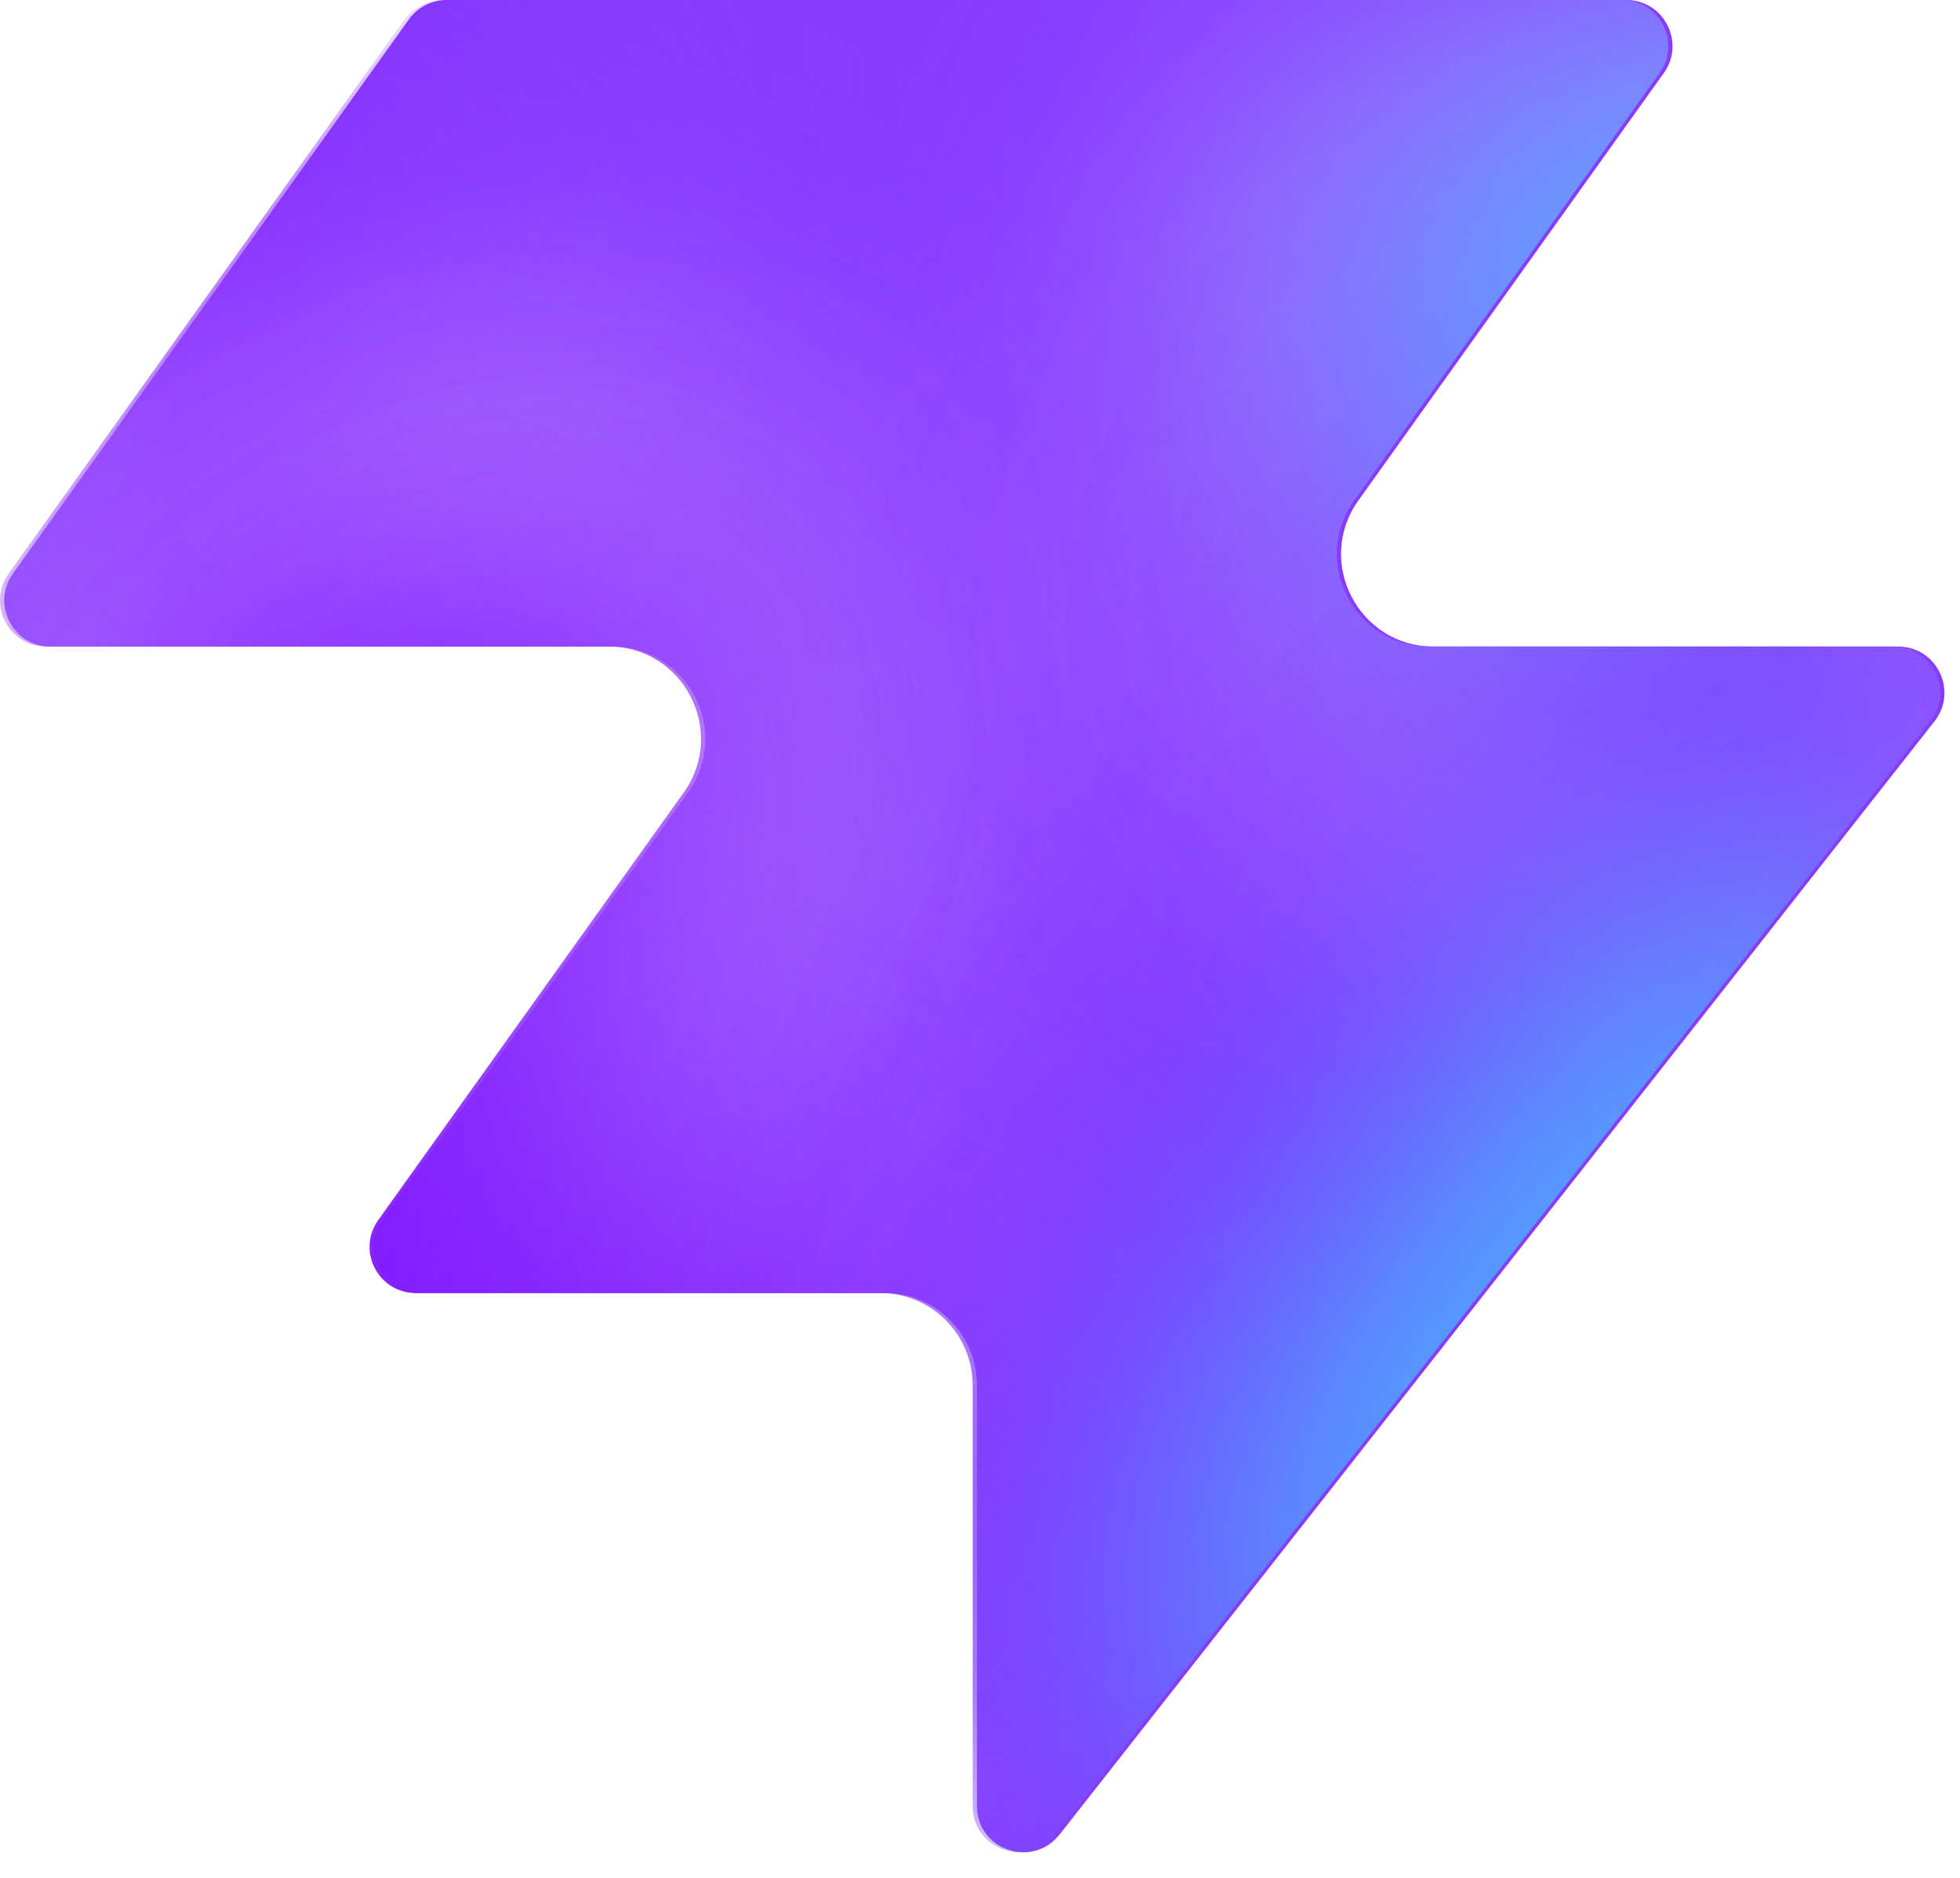
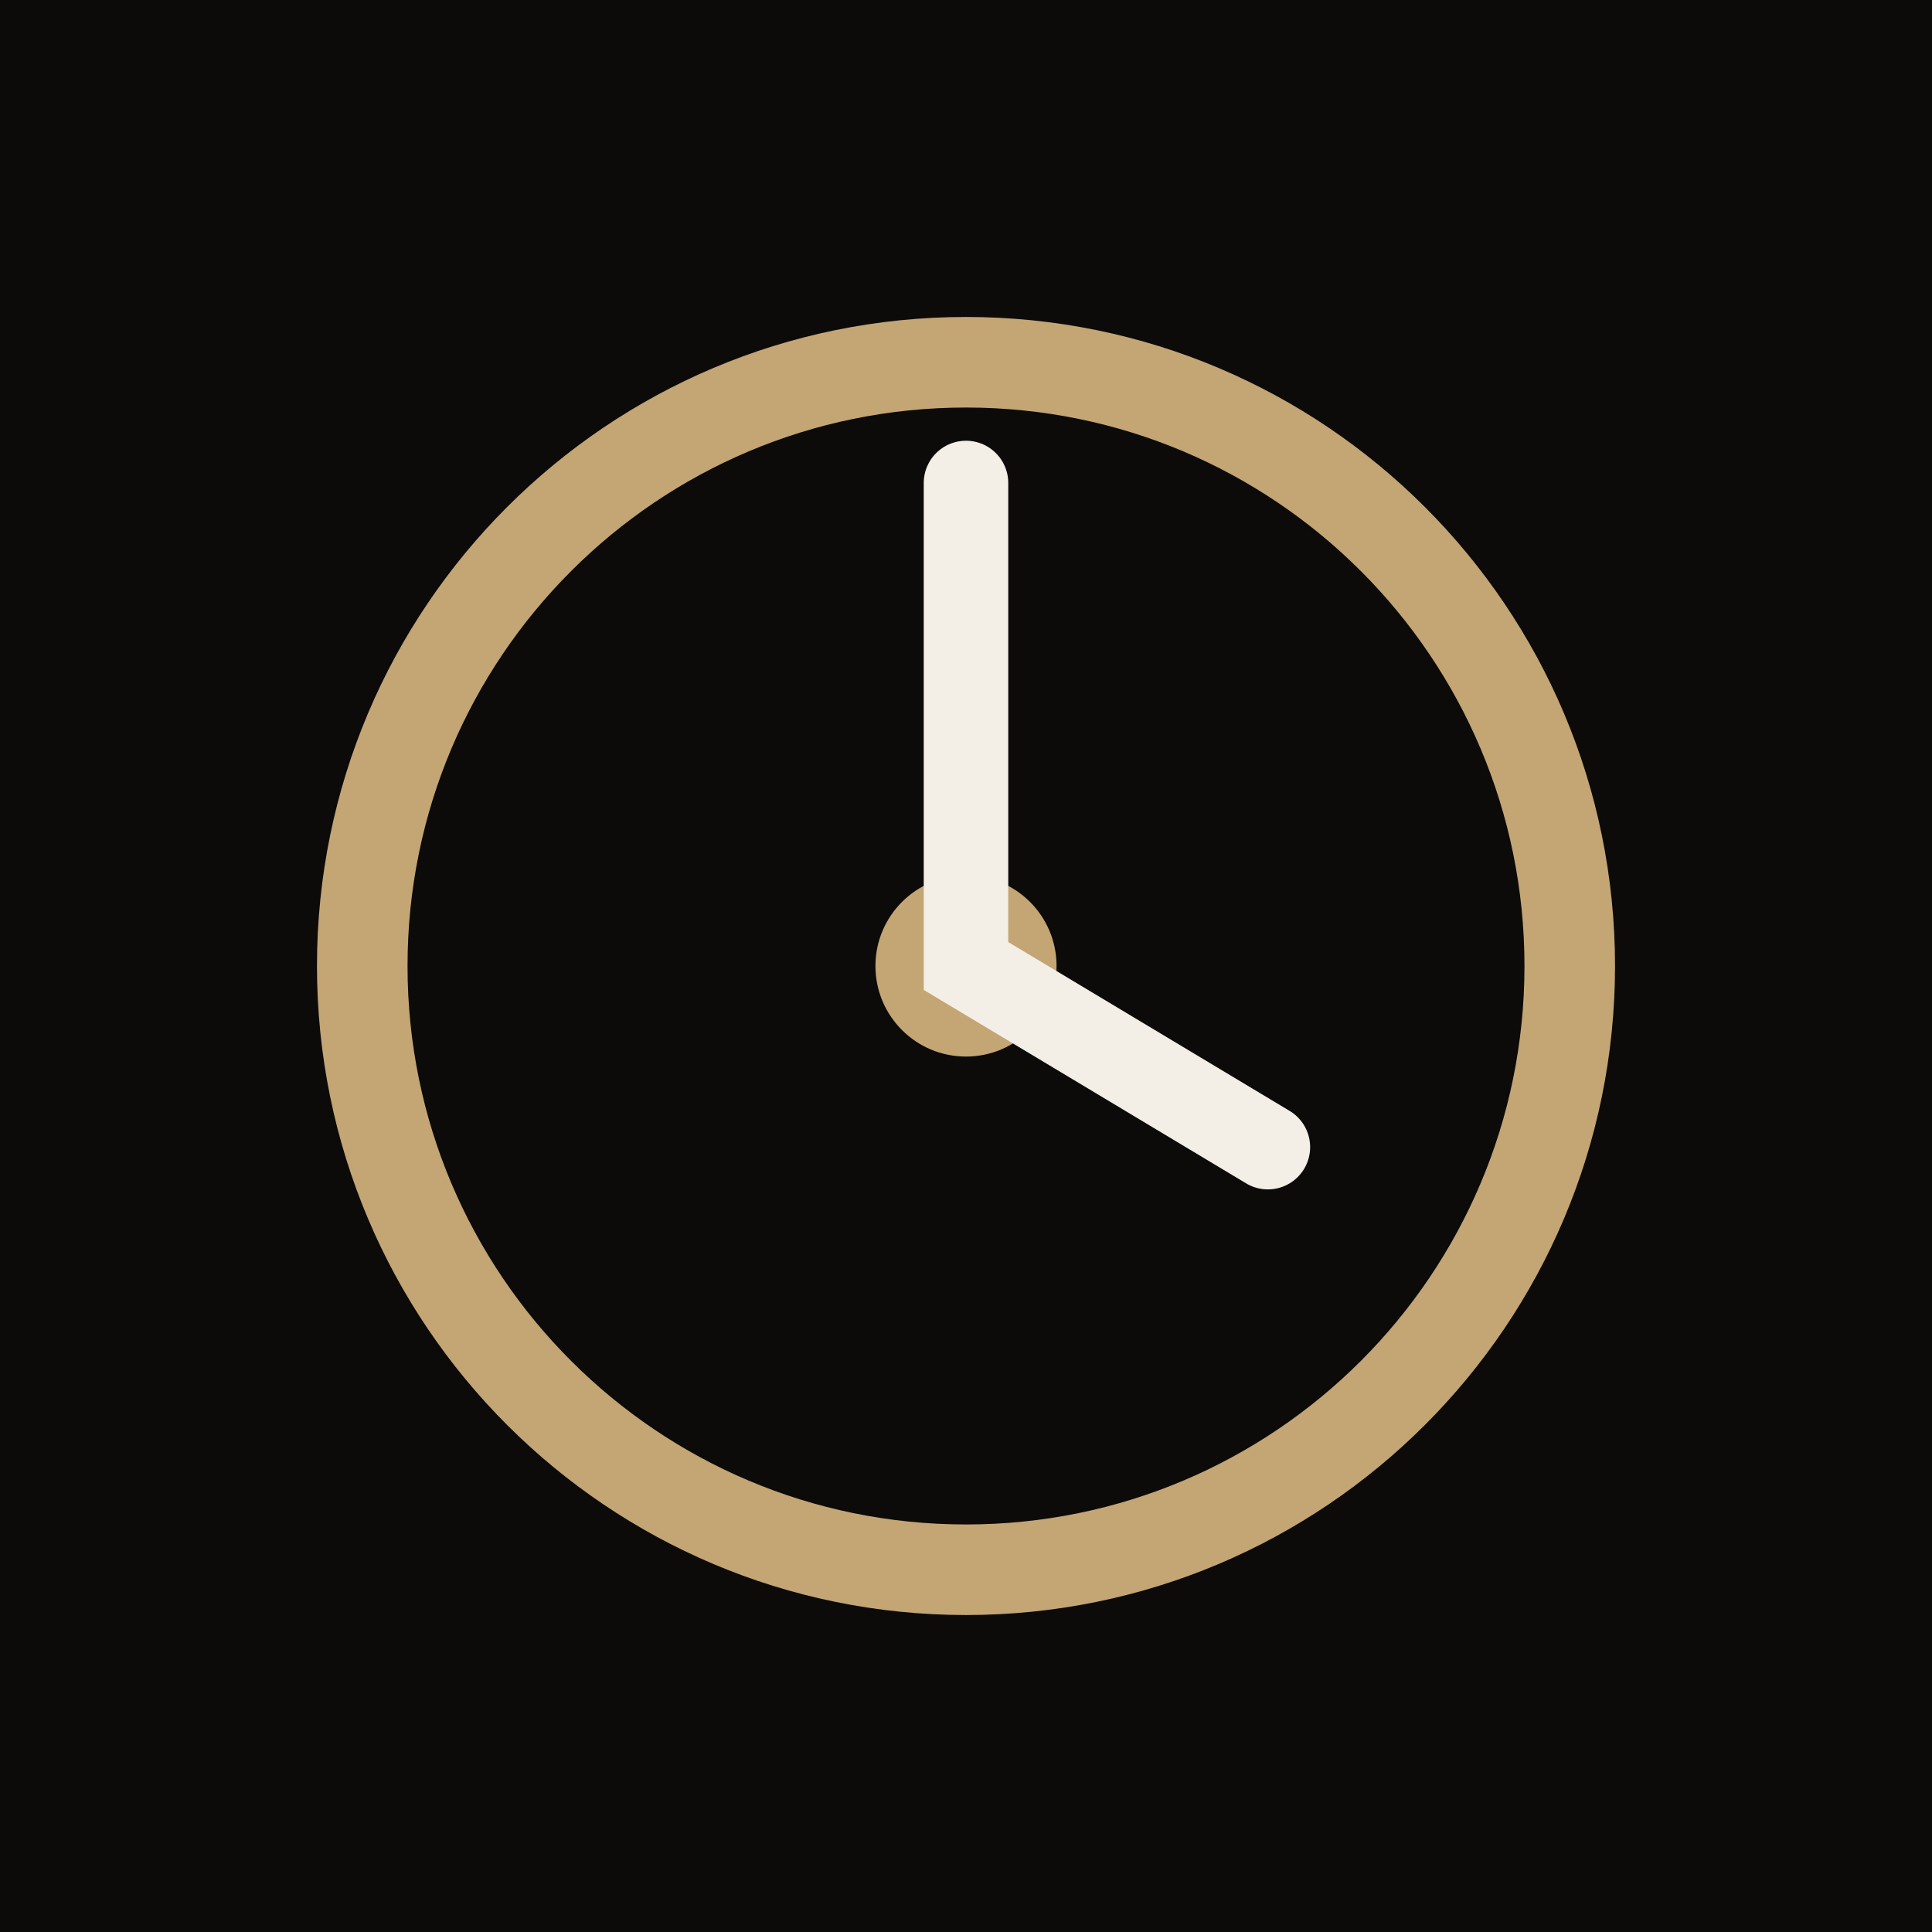
- <svg xmlns="http://www.w3.org/2000/svg" width="48" height="46" fill="none" viewBox="0 0 48 46">
-   <path fill="#863bff" d="M25.946 44.938c-.664.845-2.021.375-2.021-.698V33.937a2.26 2.26 0 0 0-2.262-2.262H10.287c-.92 0-1.456-1.04-.92-1.788l7.48-10.471c1.07-1.497 0-3.578-1.842-3.578H1.237c-.92 0-1.456-1.04-.92-1.788L10.013.474c.214-.297.556-.474.92-.474h28.894c.92 0 1.456 1.04.92 1.788l-7.48 10.471c-1.07 1.498 0 3.579 1.842 3.579h11.377c.943 0 1.473 1.088.89 1.83L25.947 44.94z" style="fill:#863bff;fill:color(display-p3 .525 .23 1);fill-opacity:1" />
-   <mask id="a" width="48" height="46" x="0" y="0" maskUnits="userSpaceOnUse" style="mask-type:alpha">
-     <path fill="#000" d="M25.842 44.938c-.664.844-2.021.375-2.021-.698V33.937a2.26 2.26 0 0 0-2.262-2.262H10.183c-.92 0-1.456-1.04-.92-1.788l7.48-10.471c1.07-1.498 0-3.579-1.842-3.579H1.133c-.92 0-1.456-1.04-.92-1.787L9.91.473c.214-.297.556-.474.92-.474h28.894c.92 0 1.456 1.04.92 1.788l-7.48 10.471c-1.07 1.498 0 3.578 1.842 3.578h11.377c.943 0 1.473 1.088.89 1.832L25.843 44.94z" style="fill:#000;fill-opacity:1" />
-   </mask>
-   <g mask="url(#a)">
-     <g filter="url(#b)">
-       <ellipse cx="5.508" cy="14.704" fill="#ede6ff" rx="5.508" ry="14.704" style="fill:#ede6ff;fill:color(display-p3 .927 .903 1);fill-opacity:1" transform="matrix(.00324 1 1 -.00324 -4.47 31.516)" />
-     </g>
-     <g filter="url(#c)">
-       <ellipse cx="10.399" cy="29.851" fill="#ede6ff" rx="10.399" ry="29.851" style="fill:#ede6ff;fill:color(display-p3 .927 .903 1);fill-opacity:1" transform="matrix(.00324 1 1 -.00324 -39.328 7.883)" />
-     </g>
-     <g filter="url(#d)">
-       <ellipse cx="5.508" cy="30.487" fill="#7e14ff" rx="5.508" ry="30.487" style="fill:#7e14ff;fill:color(display-p3 .492 .077 1);fill-opacity:1" transform="rotate(89.814 -25.913 -14.639)scale(1 -1)" />
-     </g>
-     <g filter="url(#e)">
-       <ellipse cx="5.508" cy="30.599" fill="#7e14ff" rx="5.508" ry="30.599" style="fill:#7e14ff;fill:color(display-p3 .492 .077 1);fill-opacity:1" transform="rotate(89.814 -32.644 -3.334)scale(1 -1)" />
-     </g>
-     <g filter="url(#f)">
-       <ellipse cx="5.508" cy="30.599" fill="#7e14ff" rx="5.508" ry="30.599" style="fill:#7e14ff;fill:color(display-p3 .492 .077 1);fill-opacity:1" transform="matrix(.00324 1 1 -.00324 -34.34 30.47)" />
-     </g>
-     <g filter="url(#g)">
-       <ellipse cx="14.072" cy="22.078" fill="#ede6ff" rx="14.072" ry="22.078" style="fill:#ede6ff;fill:color(display-p3 .927 .903 1);fill-opacity:1" transform="rotate(93.35 24.506 48.493)scale(-1 1)" />
-     </g>
-     <g filter="url(#h)">
-       <ellipse cx="3.47" cy="21.501" fill="#7e14ff" rx="3.47" ry="21.501" style="fill:#7e14ff;fill:color(display-p3 .492 .077 1);fill-opacity:1" transform="rotate(89.009 28.708 47.59)scale(-1 1)" />
-     </g>
-     <g filter="url(#i)">
-       <ellipse cx="3.47" cy="21.501" fill="#7e14ff" rx="3.47" ry="21.501" style="fill:#7e14ff;fill:color(display-p3 .492 .077 1);fill-opacity:1" transform="rotate(89.009 28.708 47.59)scale(-1 1)" />
-     </g>
-     <g filter="url(#j)">
-       <ellipse cx=".387" cy="8.972" fill="#7e14ff" rx="4.407" ry="29.108" style="fill:#7e14ff;fill:color(display-p3 .492 .077 1);fill-opacity:1" transform="rotate(39.51 .387 8.972)" />
-     </g>
-     <g filter="url(#k)">
-       <ellipse cx="47.523" cy="-6.092" fill="#7e14ff" rx="4.407" ry="29.108" style="fill:#7e14ff;fill:color(display-p3 .492 .077 1);fill-opacity:1" transform="rotate(37.892 47.523 -6.092)" />
-     </g>
-     <g filter="url(#l)">
-       <ellipse cx="41.412" cy="6.333" fill="#47bfff" rx="5.971" ry="9.665" style="fill:#47bfff;fill:color(display-p3 .28 .748 1);fill-opacity:1" transform="rotate(37.892 41.412 6.333)" />
-     </g>
-     <g filter="url(#m)">
-       <ellipse cx="-1.879" cy="38.332" fill="#7e14ff" rx="4.407" ry="29.108" style="fill:#7e14ff;fill:color(display-p3 .492 .077 1);fill-opacity:1" transform="rotate(37.892 -1.88 38.332)" />
-     </g>
-     <g filter="url(#n)">
-       <ellipse cx="-1.879" cy="38.332" fill="#7e14ff" rx="4.407" ry="29.108" style="fill:#7e14ff;fill:color(display-p3 .492 .077 1);fill-opacity:1" transform="rotate(37.892 -1.88 38.332)" />
-     </g>
-     <g filter="url(#o)">
-       <ellipse cx="35.651" cy="29.907" fill="#7e14ff" rx="4.407" ry="29.108" style="fill:#7e14ff;fill:color(display-p3 .492 .077 1);fill-opacity:1" transform="rotate(37.892 35.651 29.907)" />
-     </g>
-     <g filter="url(#p)">
-       <ellipse cx="38.418" cy="32.4" fill="#47bfff" rx="5.971" ry="15.297" style="fill:#47bfff;fill:color(display-p3 .28 .748 1);fill-opacity:1" transform="rotate(37.892 38.418 32.4)" />
-     </g>
-   </g>
-   <defs>
-     <filter id="b" width="60.045" height="41.654" x="-19.77" y="16.149" color-interpolation-filters="sRGB" filterUnits="userSpaceOnUse">
-       <feFlood flood-opacity="0" result="BackgroundImageFix" />
-       <feBlend in="SourceGraphic" in2="BackgroundImageFix" result="shape" />
-       <feGaussianBlur result="effect1_foregroundBlur_2002_17158" stdDeviation="7.659" />
-     </filter>
-     <filter id="c" width="90.34" height="51.437" x="-54.613" y="-7.533" color-interpolation-filters="sRGB" filterUnits="userSpaceOnUse">
-       <feFlood flood-opacity="0" result="BackgroundImageFix" />
-       <feBlend in="SourceGraphic" in2="BackgroundImageFix" result="shape" />
-       <feGaussianBlur result="effect1_foregroundBlur_2002_17158" stdDeviation="7.659" />
-     </filter>
-     <filter id="d" width="79.355" height="29.4" x="-49.64" y="2.03" color-interpolation-filters="sRGB" filterUnits="userSpaceOnUse">
-       <feFlood flood-opacity="0" result="BackgroundImageFix" />
-       <feBlend in="SourceGraphic" in2="BackgroundImageFix" result="shape" />
-       <feGaussianBlur result="effect1_foregroundBlur_2002_17158" stdDeviation="4.596" />
-     </filter>
-     <filter id="e" width="79.579" height="29.4" x="-45.045" y="20.029" color-interpolation-filters="sRGB" filterUnits="userSpaceOnUse">
-       <feFlood flood-opacity="0" result="BackgroundImageFix" />
-       <feBlend in="SourceGraphic" in2="BackgroundImageFix" result="shape" />
-       <feGaussianBlur result="effect1_foregroundBlur_2002_17158" stdDeviation="4.596" />
-     </filter>
-     <filter id="f" width="79.579" height="29.4" x="-43.513" y="21.178" color-interpolation-filters="sRGB" filterUnits="userSpaceOnUse">
-       <feFlood flood-opacity="0" result="BackgroundImageFix" />
-       <feBlend in="SourceGraphic" in2="BackgroundImageFix" result="shape" />
-       <feGaussianBlur result="effect1_foregroundBlur_2002_17158" stdDeviation="4.596" />
-     </filter>
-     <filter id="g" width="74.749" height="58.852" x="15.756" y="-17.901" color-interpolation-filters="sRGB" filterUnits="userSpaceOnUse">
-       <feFlood flood-opacity="0" result="BackgroundImageFix" />
-       <feBlend in="SourceGraphic" in2="BackgroundImageFix" result="shape" />
-       <feGaussianBlur result="effect1_foregroundBlur_2002_17158" stdDeviation="7.659" />
-     </filter>
-     <filter id="h" width="61.377" height="25.362" x="23.548" y="2.284" color-interpolation-filters="sRGB" filterUnits="userSpaceOnUse">
-       <feFlood flood-opacity="0" result="BackgroundImageFix" />
-       <feBlend in="SourceGraphic" in2="BackgroundImageFix" result="shape" />
-       <feGaussianBlur result="effect1_foregroundBlur_2002_17158" stdDeviation="4.596" />
-     </filter>
-     <filter id="i" width="61.377" height="25.362" x="23.548" y="2.284" color-interpolation-filters="sRGB" filterUnits="userSpaceOnUse">
-       <feFlood flood-opacity="0" result="BackgroundImageFix" />
-       <feBlend in="SourceGraphic" in2="BackgroundImageFix" result="shape" />
-       <feGaussianBlur result="effect1_foregroundBlur_2002_17158" stdDeviation="4.596" />
-     </filter>
-     <filter id="j" width="56.045" height="63.649" x="-27.636" y="-22.853" color-interpolation-filters="sRGB" filterUnits="userSpaceOnUse">
-       <feFlood flood-opacity="0" result="BackgroundImageFix" />
-       <feBlend in="SourceGraphic" in2="BackgroundImageFix" result="shape" />
-       <feGaussianBlur result="effect1_foregroundBlur_2002_17158" stdDeviation="4.596" />
-     </filter>
-     <filter id="k" width="54.814" height="64.646" x="20.116" y="-38.415" color-interpolation-filters="sRGB" filterUnits="userSpaceOnUse">
-       <feFlood flood-opacity="0" result="BackgroundImageFix" />
-       <feBlend in="SourceGraphic" in2="BackgroundImageFix" result="shape" />
-       <feGaussianBlur result="effect1_foregroundBlur_2002_17158" stdDeviation="4.596" />
-     </filter>
-     <filter id="l" width="33.541" height="35.313" x="24.641" y="-11.323" color-interpolation-filters="sRGB" filterUnits="userSpaceOnUse">
-       <feFlood flood-opacity="0" result="BackgroundImageFix" />
-       <feBlend in="SourceGraphic" in2="BackgroundImageFix" result="shape" />
-       <feGaussianBlur result="effect1_foregroundBlur_2002_17158" stdDeviation="4.596" />
-     </filter>
-     <filter id="m" width="54.814" height="64.646" x="-29.286" y="6.009" color-interpolation-filters="sRGB" filterUnits="userSpaceOnUse">
-       <feFlood flood-opacity="0" result="BackgroundImageFix" />
-       <feBlend in="SourceGraphic" in2="BackgroundImageFix" result="shape" />
-       <feGaussianBlur result="effect1_foregroundBlur_2002_17158" stdDeviation="4.596" />
-     </filter>
-     <filter id="n" width="54.814" height="64.646" x="-29.286" y="6.009" color-interpolation-filters="sRGB" filterUnits="userSpaceOnUse">
-       <feFlood flood-opacity="0" result="BackgroundImageFix" />
-       <feBlend in="SourceGraphic" in2="BackgroundImageFix" result="shape" />
-       <feGaussianBlur result="effect1_foregroundBlur_2002_17158" stdDeviation="4.596" />
-     </filter>
-     <filter id="o" width="54.814" height="64.646" x="8.244" y="-2.416" color-interpolation-filters="sRGB" filterUnits="userSpaceOnUse">
-       <feFlood flood-opacity="0" result="BackgroundImageFix" />
-       <feBlend in="SourceGraphic" in2="BackgroundImageFix" result="shape" />
-       <feGaussianBlur result="effect1_foregroundBlur_2002_17158" stdDeviation="4.596" />
-     </filter>
-     <filter id="p" width="39.409" height="43.623" x="18.713" y="10.588" color-interpolation-filters="sRGB" filterUnits="userSpaceOnUse">
-       <feFlood flood-opacity="0" result="BackgroundImageFix" />
-       <feBlend in="SourceGraphic" in2="BackgroundImageFix" result="shape" />
-       <feGaussianBlur result="effect1_foregroundBlur_2002_17158" stdDeviation="4.596" />
-     </filter>
-   </defs>
+ <svg xmlns="http://www.w3.org/2000/svg" viewBox="0 0 32 32" fill="none">
+   <rect width="32" height="32" fill="#0c0b0a" />
+   <circle cx="16" cy="16" r="10" stroke="#c4a574" stroke-width="1.5" />
+   <circle cx="16" cy="16" r="1.5" fill="#c4a574" />
+   <path d="M16 8v8l5 3" stroke="#f3efe6" stroke-width="1.4" stroke-linecap="round" />
</svg>
